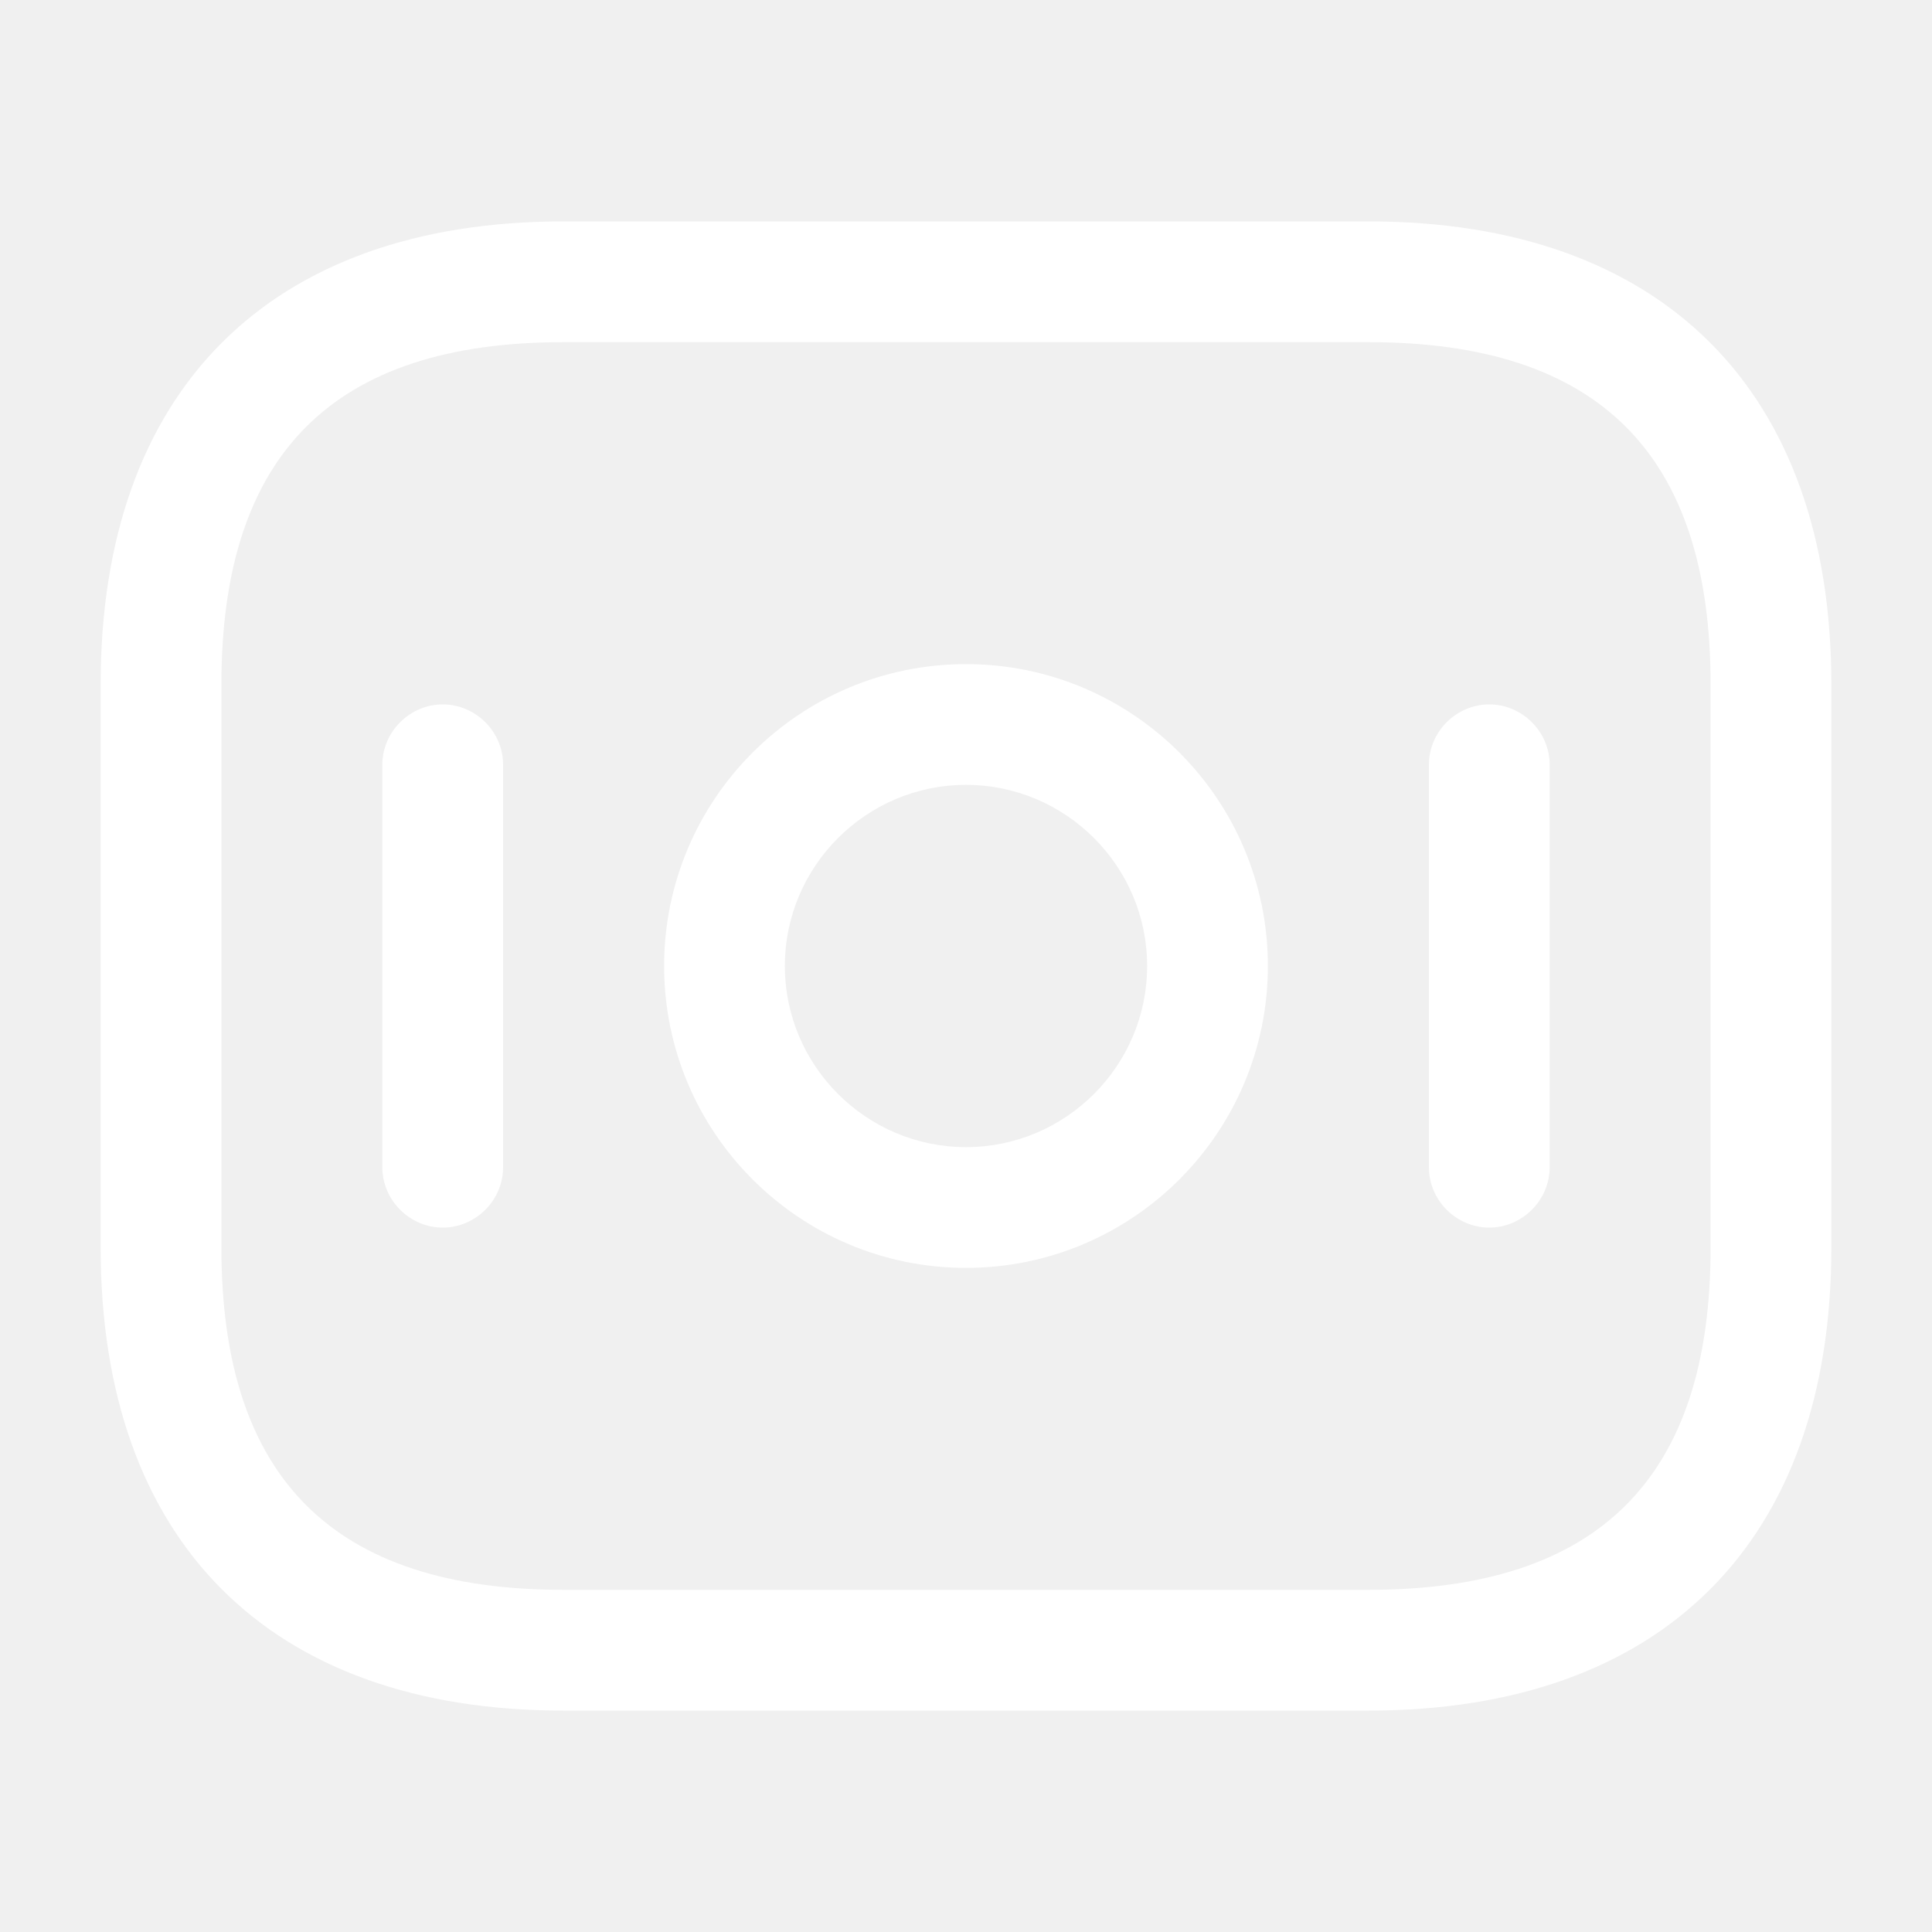
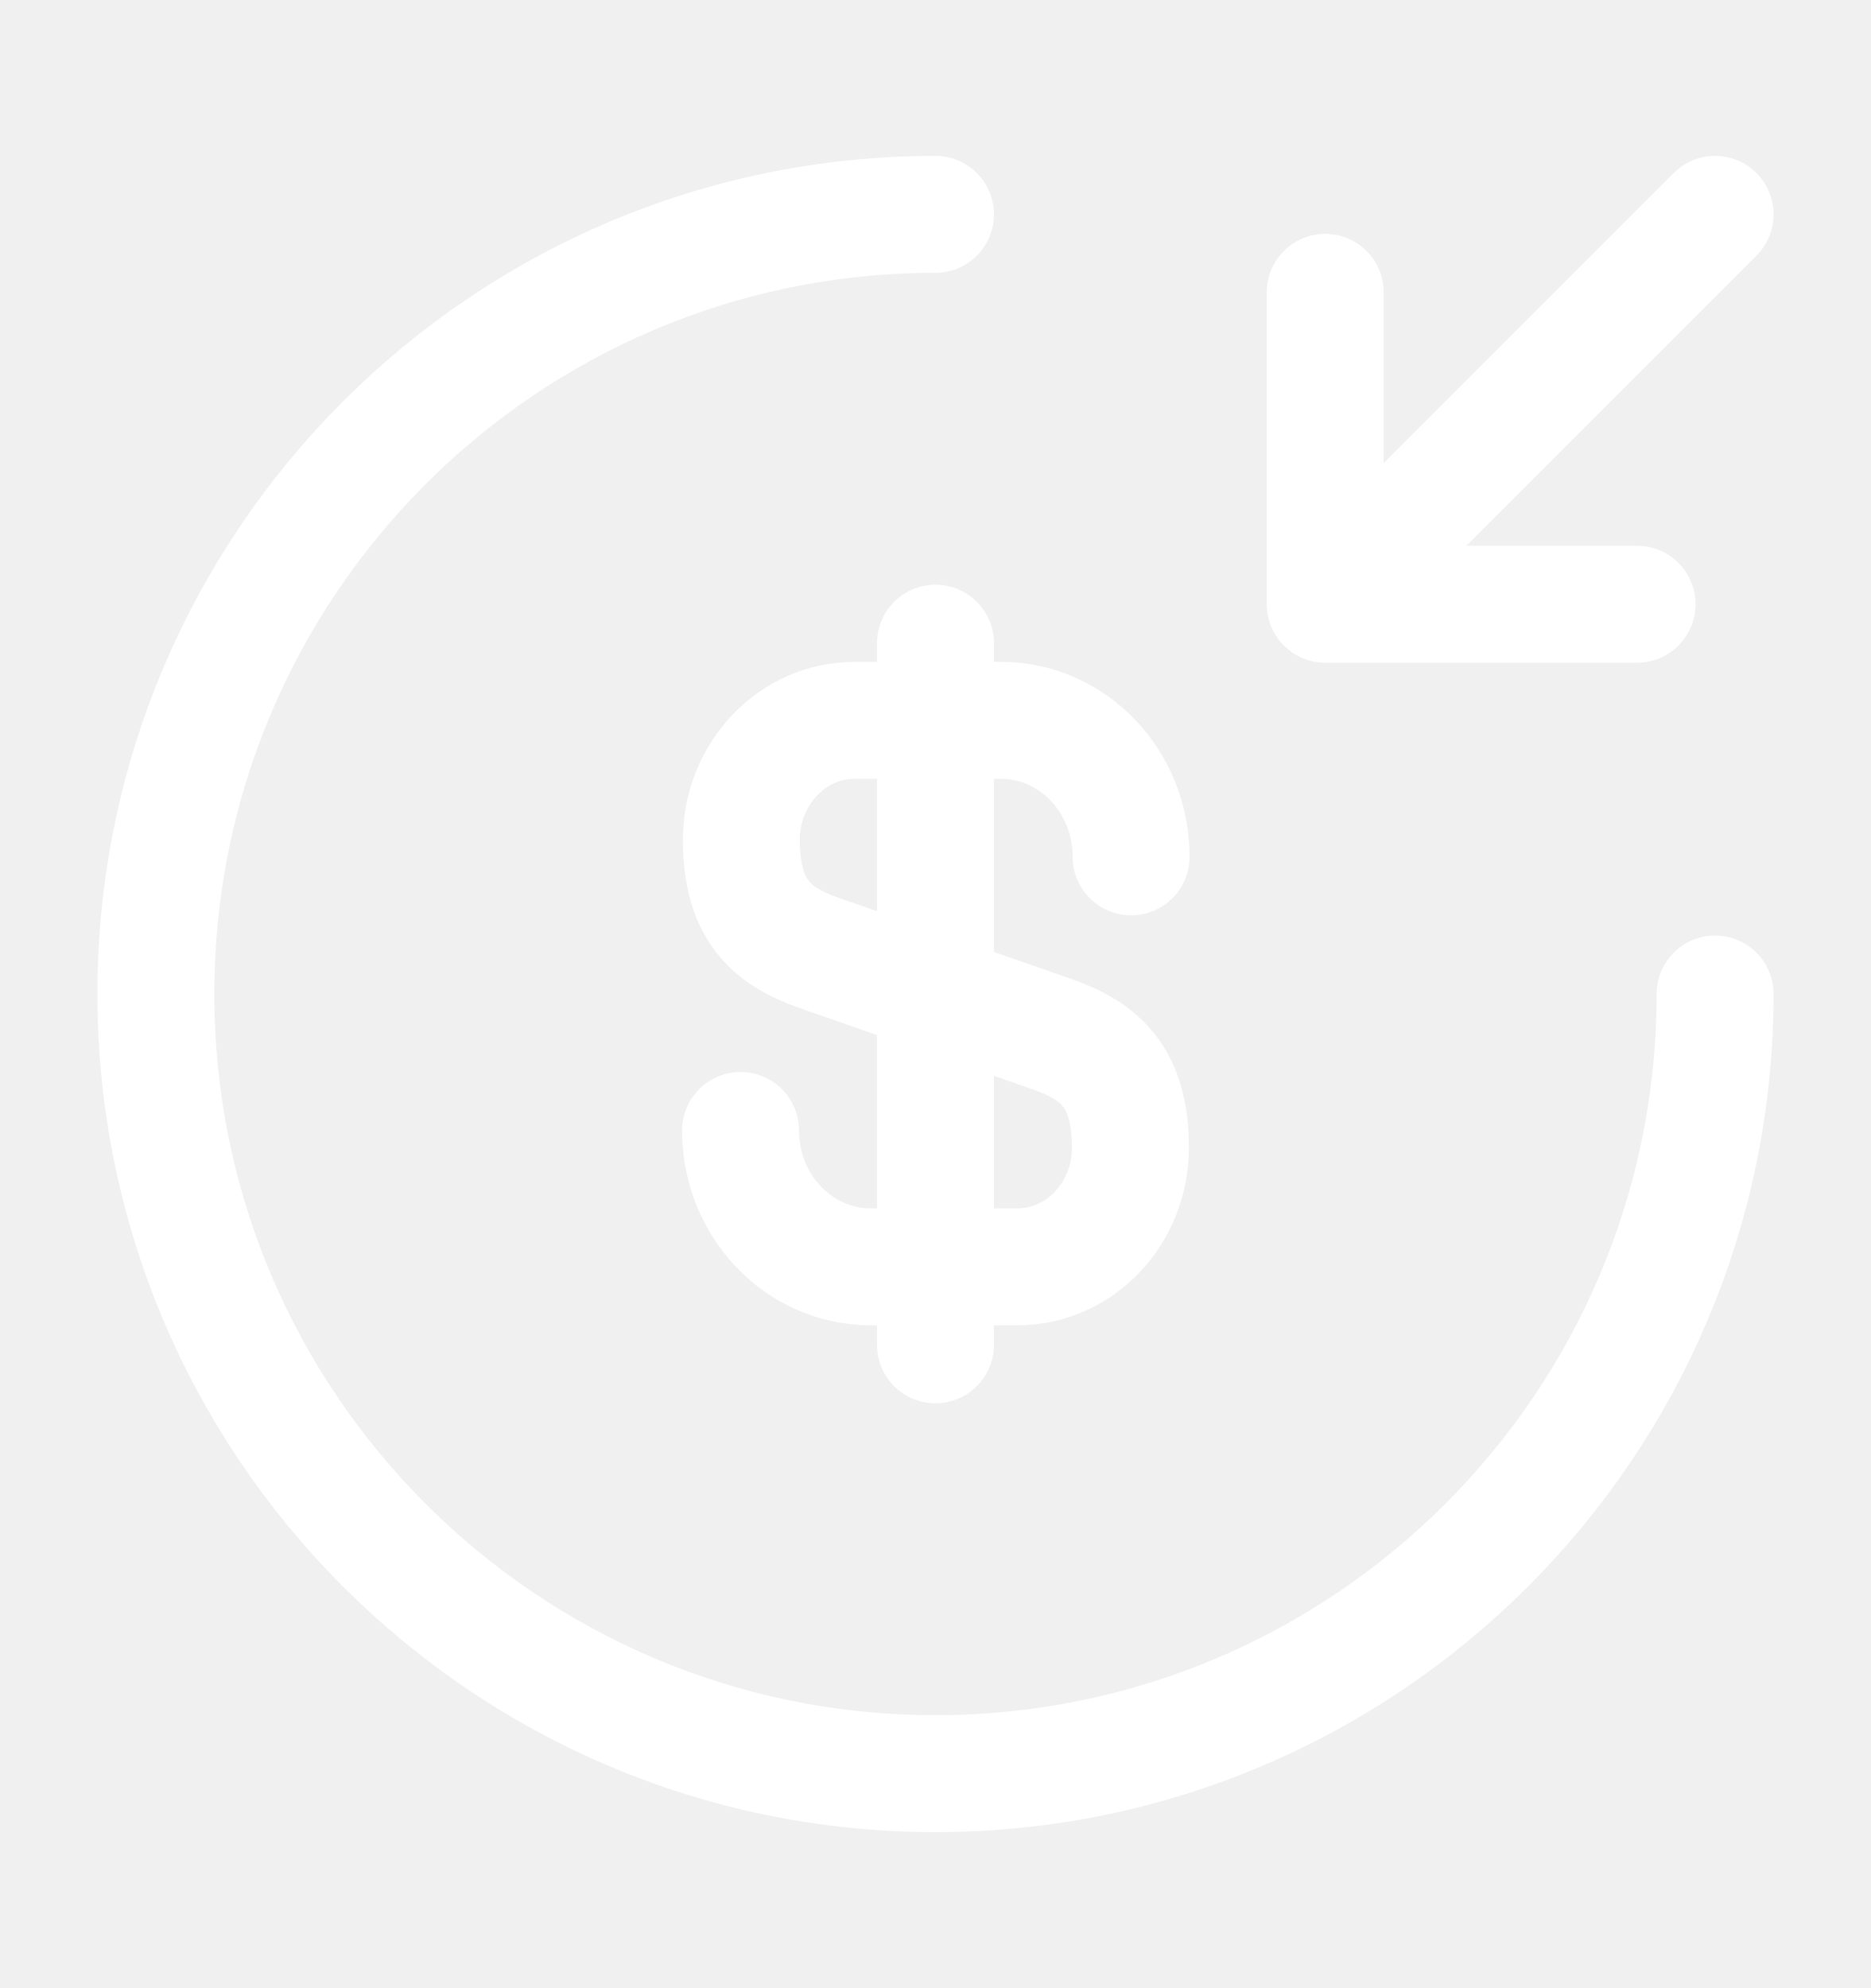
- <svg xmlns="http://www.w3.org/2000/svg" width="20" height="20" viewBox="0 0 20 20" fill="none">
-   <path d="M14.167 17.708H5.833C2.792 17.708 1.042 15.958 1.042 12.917V7.083C1.042 4.042 2.792 2.292 5.833 2.292H14.167C17.208 2.292 18.958 4.042 18.958 7.083V12.917C18.958 15.958 17.208 17.708 14.167 17.708ZM5.833 3.542C3.45 3.542 2.292 4.7 2.292 7.083V12.917C2.292 15.3 3.45 16.458 5.833 16.458H14.167C16.55 16.458 17.708 15.3 17.708 12.917V7.083C17.708 4.7 16.55 3.542 14.167 3.542H5.833Z" fill="white" />
-   <path d="M10 13.125C8.275 13.125 6.875 11.725 6.875 10C6.875 8.275 8.275 6.875 10 6.875C11.725 6.875 13.125 8.275 13.125 10C13.125 11.725 11.725 13.125 10 13.125ZM10 8.125C8.967 8.125 8.125 8.967 8.125 10C8.125 11.033 8.967 11.875 10 11.875C11.033 11.875 11.875 11.033 11.875 10C11.875 8.967 11.033 8.125 10 8.125ZM4.583 12.708C4.242 12.708 3.958 12.425 3.958 12.083V7.917C3.958 7.575 4.242 7.292 4.583 7.292C4.925 7.292 5.208 7.575 5.208 7.917V12.083C5.208 12.425 4.925 12.708 4.583 12.708ZM15.417 12.708C15.075 12.708 14.792 12.425 14.792 12.083V7.917C14.792 7.575 15.075 7.292 15.417 7.292C15.758 7.292 16.042 7.575 16.042 7.917V12.083C16.042 12.425 15.758 12.708 15.417 12.708Z" fill="white" />
+ <svg xmlns="http://www.w3.org/2000/svg" width="16" height="17" viewBox="0 0 16 17" fill="none">
+   <path d="M6.333 9.667C6.333 10.313 6.833 10.833 7.447 10.833H8.7C9.233 10.833 9.667 10.38 9.667 9.813C9.667 9.207 9.4 8.987 9.007 8.847L7 8.147C6.607 8.007 6.34 7.793 6.34 7.18C6.34 6.62 6.773 6.16 7.307 6.16H8.56C9.173 6.16 9.673 6.68 9.673 7.327M8 5.5V11.5" stroke="white" stroke-linecap="round" stroke-linejoin="round" />
+   <path d="M14.667 8.5C14.667 12.18 11.68 15.167 8 15.167C4.32 15.167 1.333 12.18 1.333 8.5C1.333 4.82 4.32 1.833 8 1.833" stroke="white" stroke-linecap="round" stroke-linejoin="round" />
+   <path d="M11.333 2.5V5.167M11.333 5.167H14M11.333 5.167L14.667 1.833" stroke="white" stroke-linecap="round" stroke-linejoin="round" />
</svg>
